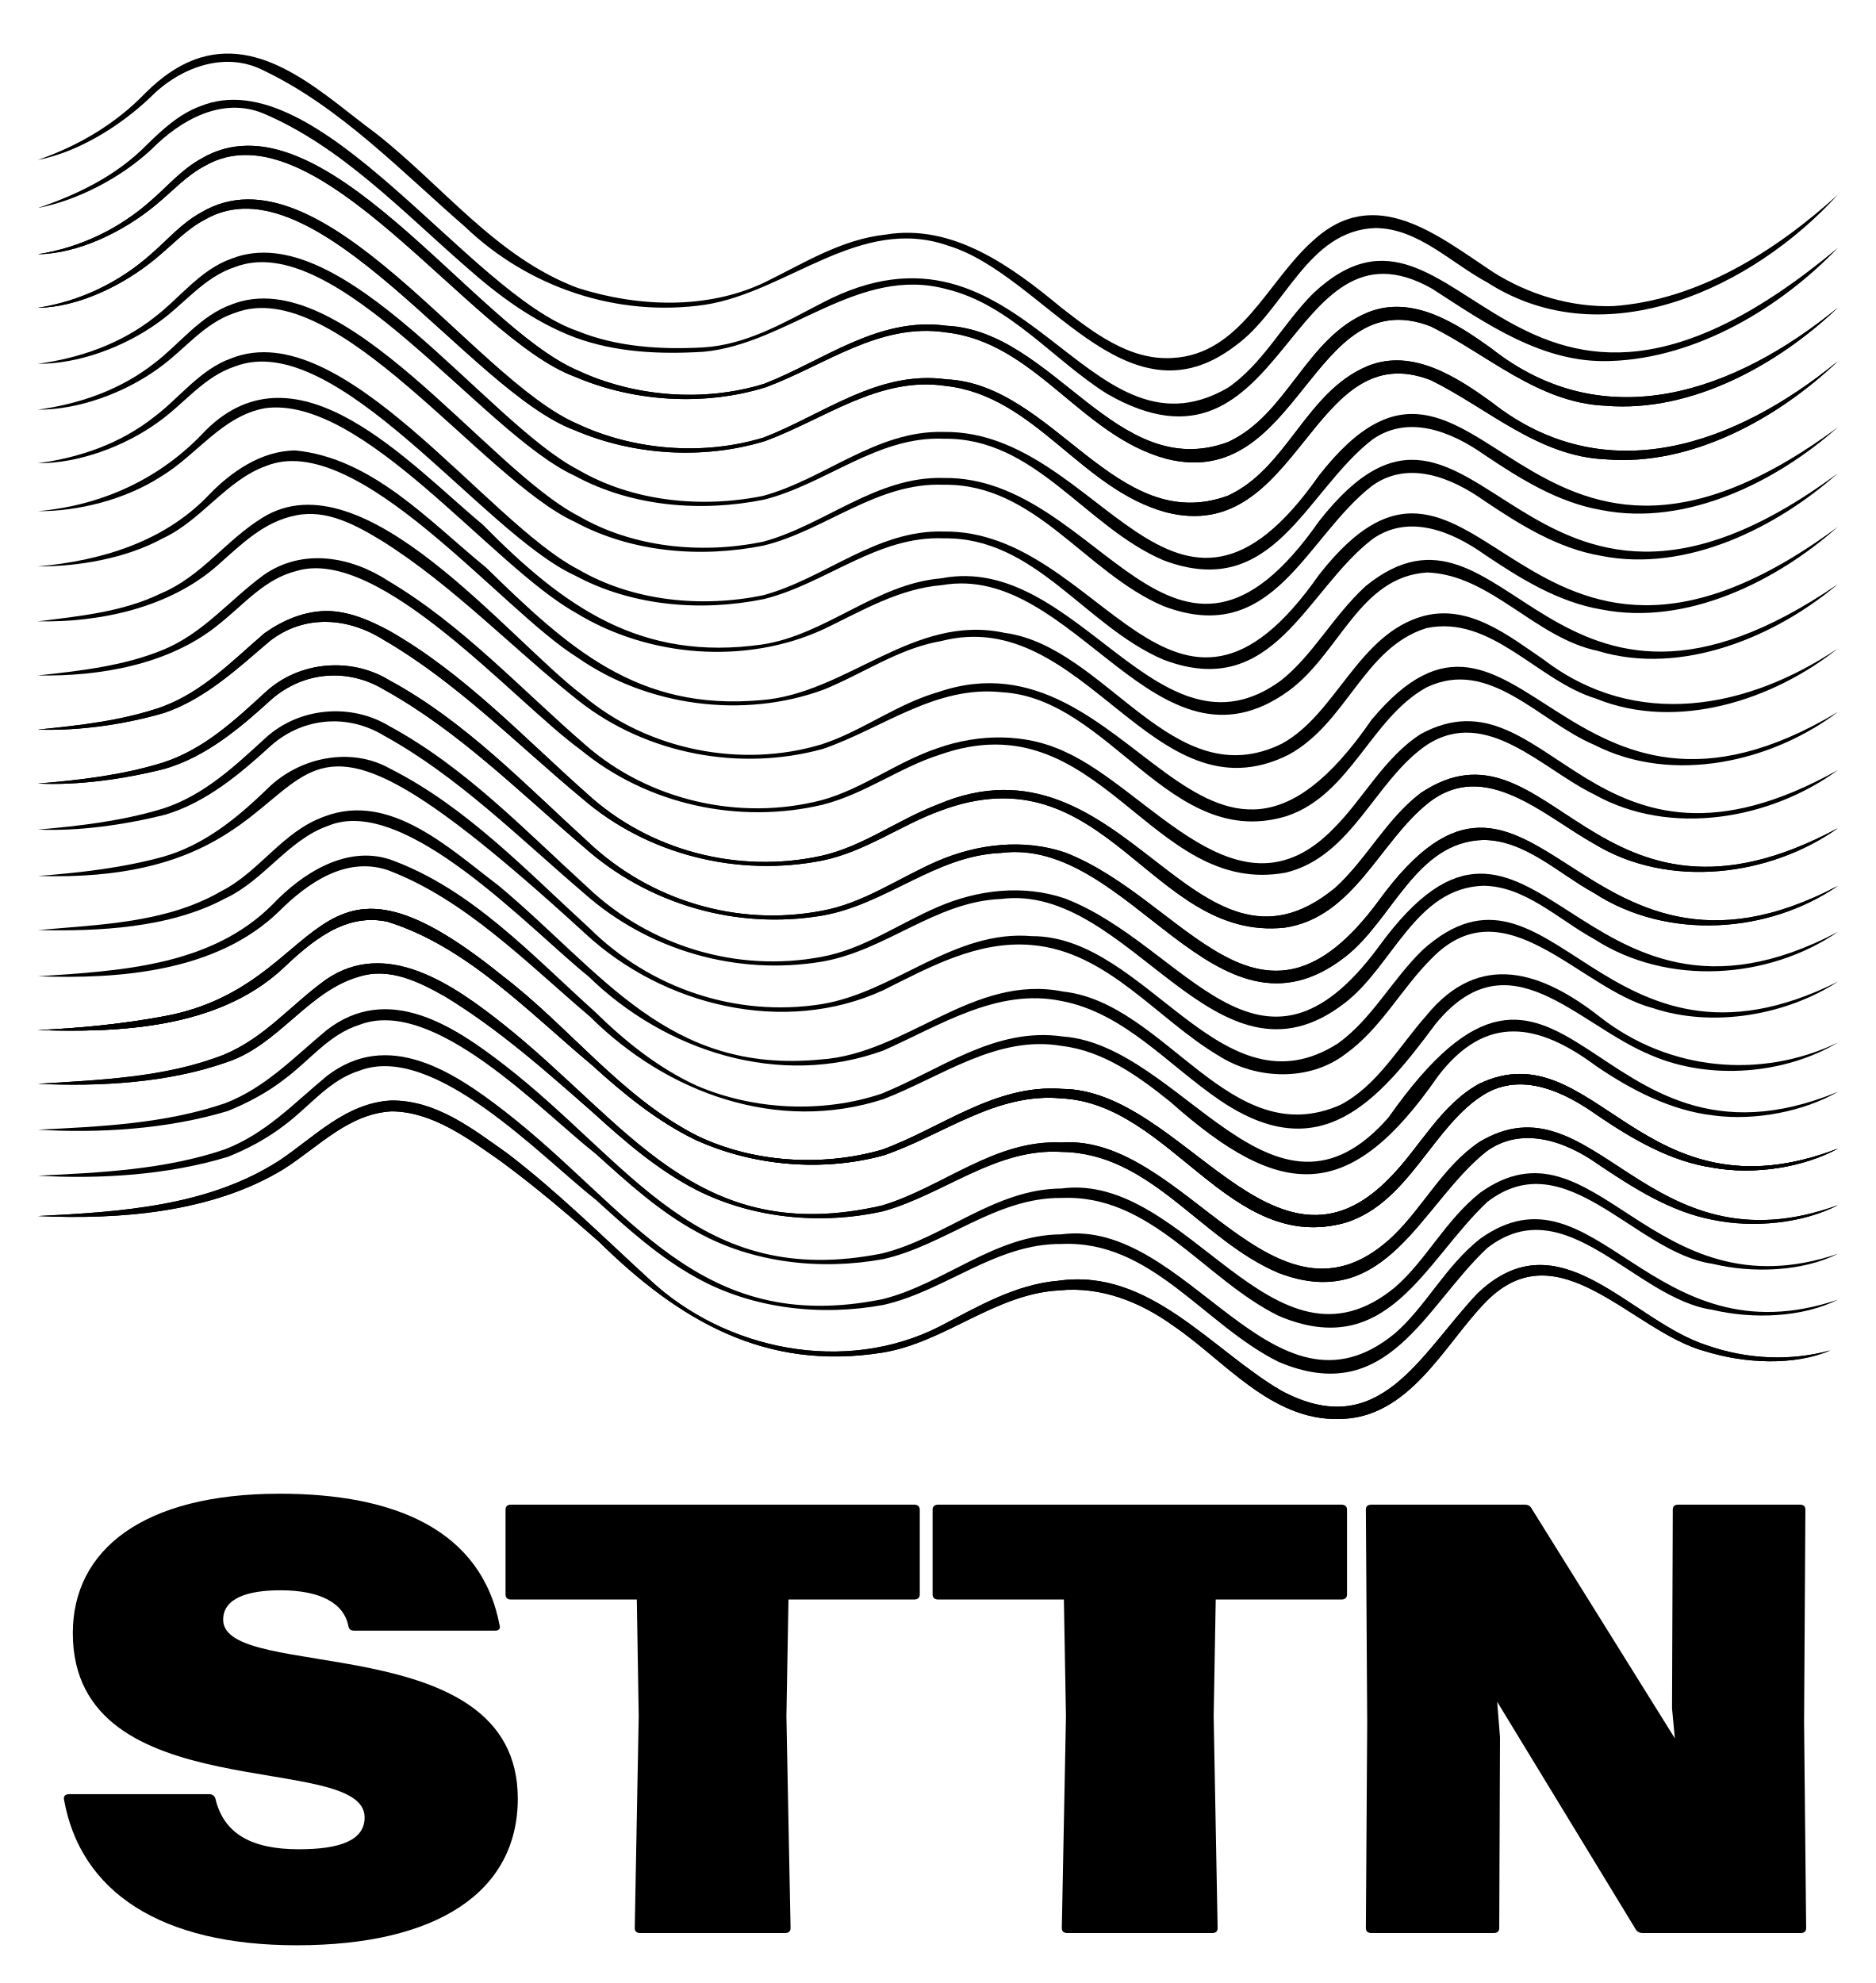
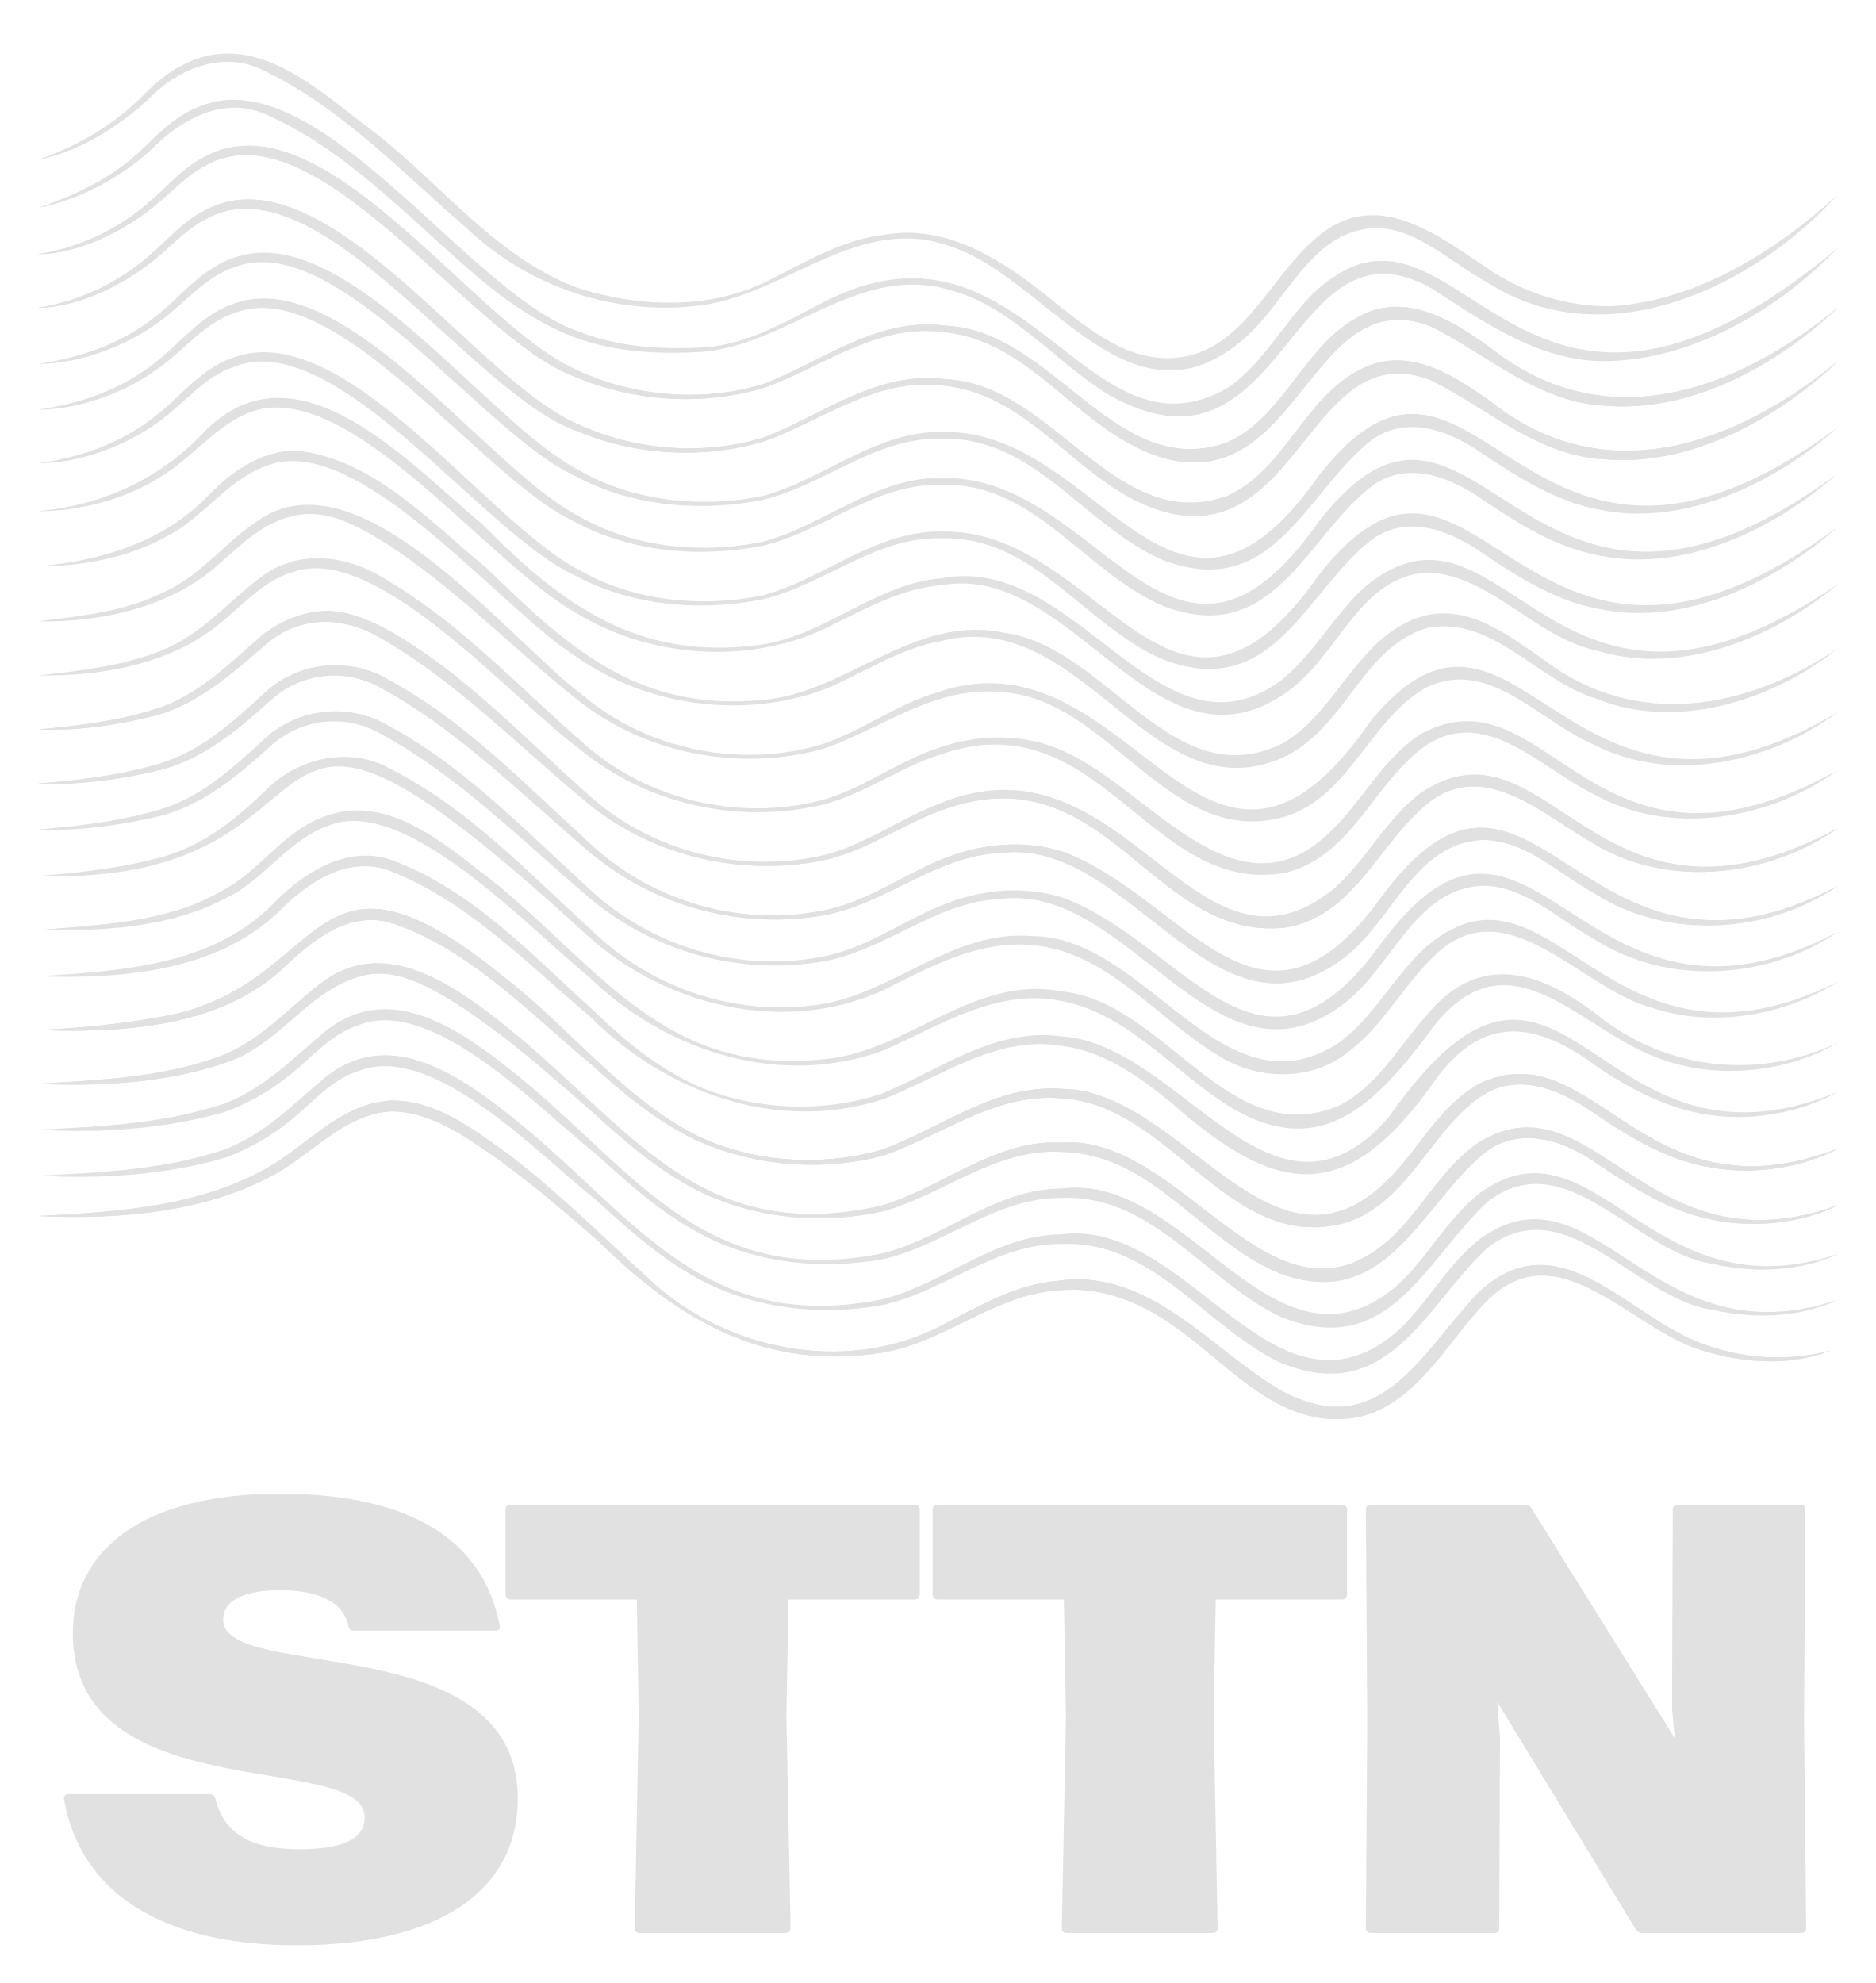
- <svg xmlns="http://www.w3.org/2000/svg" viewBox="40.27 36.92 99.45 105.13" fill="currentColor" aria-hidden="true">
+ <svg xmlns="http://www.w3.org/2000/svg" viewBox="40.27 36.92 99.45 105.13" fill="#e1e1e1" aria-hidden="true">
  <path d="M42.27 45.40 C44.43 44.65 46.39 43.50 47.99 41.84 C48.79 41.04 49.78 40.31 50.91 39.97 C54.45 38.92 57.56 42.06 60.17 43.97 C63.72 46.74 66.59 50.58 70.91 52.19 C74.09 53.20 77.77 53.35 80.83 51.88 C82.87 50.88 84.88 49.61 87.20 49.36 C90.78 48.75 93.93 51.07 96.51 53.21 C98.22 54.54 100.14 56.03 102.40 55.90 C106.06 55.72 107.44 51.83 109.89 49.67 C113.18 46.64 116.51 49.42 119.43 51.35 C121.32 52.54 123.53 53.21 125.77 53.15 C130.28 52.84 134.41 50.23 137.70 47.24 C133.28 52.12 125.40 55.93 119.11 51.89 C117.19 50.86 115.45 49.03 113.20 49.01 C109.57 49.12 108.39 53.37 105.75 55.26 C99.92 59.69 95.63 51.50 90.55 49.95 C85.88 48.30 82.03 52.40 77.63 53.08 C72.99 53.75 68.29 52.17 64.92 48.94 C61.52 45.99 58.29 42.58 54.21 40.64 C52.17 39.61 49.79 40.50 48.22 42.10 C46.60 43.64 44.37 45.00 42.27 45.40 Z" />
  <path d="M42.27 47.95 C44.42 47.22 46.47 46.22 48.08 44.57 C48.88 43.79 49.77 42.96 50.89 42.55 C57.14 40.01 65.12 52.50 70.89 54.47 C72.97 55.32 75.32 55.46 77.54 55.34 C79.85 55.20 81.84 54.02 83.85 52.98 C94.53 47.38 97.77 61.86 105.36 57.48 C107.23 56.20 108.28 54.08 109.89 52.47 C117.73 45.12 120.32 64.59 137.70 50.06 C134.69 53.21 130.23 55.91 125.64 56.06 C122.05 56.20 119.03 54.06 116.18 52.22 C108.49 47.88 108.50 63.29 98.96 57.80 C96.10 56.00 93.84 53.09 90.49 52.26 C85.78 50.95 82.05 55.16 77.56 55.57 C75.27 55.71 72.92 55.61 70.75 54.81 C68.58 53.99 66.69 52.59 64.98 51.07 C61.61 48.14 58.36 44.68 54.22 42.93 C52.05 42.04 49.85 43.27 48.31 44.83 C46.66 46.37 44.35 47.55 42.27 47.95 Z" />
  <path d="M42.27 50.40 C44.52 50.05 46.60 49.05 48.29 47.54 C49.14 46.81 49.89 45.91 50.94 45.33 C57.27 41.60 65.37 54.21 70.90 56.56 C73.91 57.97 77.59 58.25 80.77 57.27 C83.92 56.05 86.83 53.69 90.44 54.19 C96.12 54.44 99.45 62.53 105.36 60.36 C108.53 58.91 109.49 54.84 112.79 53.48 C115.16 52.53 117.51 54.08 119.33 55.39 C125.38 60.17 132.29 57.66 137.70 53.23 C134.58 56.21 129.97 58.82 125.37 58.43 C121.82 58.28 119.11 55.70 116.11 54.22 C109.79 51.79 109.18 63.05 102.09 61.24 C97.56 60.01 95.15 55.06 90.40 54.54 C86.89 54.01 83.97 56.31 80.84 57.46 C77.58 58.46 73.87 58.23 70.74 56.89 C65.18 54.84 57.00 42.34 51.14 45.71 C50.17 46.21 49.40 47.07 48.51 47.80 C46.79 49.22 44.41 50.37 42.27 50.40 Z" />
  <path d="M42.27 53.24 C44.52 52.89 46.60 51.89 48.29 50.38 C49.14 49.65 49.89 48.75 50.94 48.18 C57.27 44.44 65.37 57.05 70.90 59.40 C73.91 60.81 77.59 61.09 80.77 60.11 C83.92 58.89 86.83 56.53 90.44 57.03 C96.12 57.28 99.45 65.37 105.36 63.20 C108.53 61.75 109.49 57.68 112.79 56.32 C115.16 55.37 117.51 56.92 119.33 58.23 C125.38 63.01 132.29 60.50 137.70 56.07 C134.58 59.05 129.97 61.66 125.37 61.27 C121.82 61.12 119.11 58.54 116.11 57.07 C109.79 54.63 109.18 65.89 102.09 64.08 C97.56 62.85 95.15 57.90 90.40 57.38 C86.89 56.85 83.97 59.15 80.84 60.30 C77.58 61.30 73.87 61.07 70.74 59.73 C65.18 57.68 57.01 45.18 51.14 48.56 C50.17 49.06 49.40 49.91 48.51 50.64 C46.79 52.06 44.41 53.21 42.27 53.24 Z" />
  <path d="M42.27 56.21 C44.52 55.90 46.67 55.15 48.46 53.74 C49.79 52.73 50.89 51.21 52.55 50.63 C58.43 48.33 66.04 59.30 70.93 61.83 C73.83 63.52 77.46 63.87 80.72 63.21 C83.99 62.32 86.74 59.72 90.30 59.82 C98.63 59.71 102.44 73.20 110.19 62.13 C118.69 51.26 120.78 72.10 137.70 59.57 C134.49 62.43 129.70 64.86 125.16 63.96 C122.85 63.56 120.82 62.28 118.96 61.03 C117.21 59.80 114.94 58.88 113.03 60.22 C109.48 62.96 107.81 68.85 101.94 66.62 C97.77 64.83 95.16 60.11 90.30 60.18 C86.79 60.03 84.04 62.59 80.77 63.41 C77.44 64.08 73.77 63.79 70.75 62.15 C65.86 59.92 58.09 49.00 52.72 51.08 C51.08 51.62 50.06 53.02 48.67 54.01 C46.85 55.33 44.41 56.22 42.27 56.21 Z" />
  <path d="M42.27 58.64 C44.52 58.33 46.67 57.58 48.46 56.17 C49.79 55.16 50.89 53.65 52.55 53.06 C58.43 50.76 66.04 61.74 70.93 64.27 C73.83 65.96 77.46 66.31 80.72 65.64 C83.99 64.76 86.74 62.15 90.30 62.26 C98.63 62.15 102.44 75.64 110.19 64.56 C118.69 53.69 120.78 74.54 137.70 62.01 C134.49 64.87 129.70 67.29 125.16 66.39 C122.85 66.00 120.82 64.72 118.96 63.47 C117.21 62.23 114.94 61.31 113.03 62.66 C109.48 65.39 107.81 71.29 101.94 69.05 C97.77 67.26 95.16 62.55 90.30 62.62 C86.79 62.47 84.04 65.03 80.77 65.84 C77.44 66.51 73.77 66.22 70.75 64.59 C65.86 62.36 58.09 51.43 52.72 53.51 C51.08 54.05 50.06 55.46 48.67 56.45 C46.85 57.77 44.41 58.65 42.27 58.64 Z" />
  <path d="M42.27 61.48 C44.52 61.18 46.67 60.43 48.46 59.01 C49.79 58.01 50.89 56.49 52.55 55.91 C58.43 53.60 66.04 64.58 70.93 67.11 C73.83 68.80 77.46 69.15 80.72 68.48 C83.99 67.60 86.74 64.99 90.30 65.10 C98.63 64.99 102.44 78.48 110.19 67.40 C118.69 56.53 120.78 77.38 137.70 64.85 C134.49 67.71 129.70 70.13 125.16 69.23 C122.85 68.84 120.82 67.56 118.96 66.31 C117.21 65.07 114.94 64.15 113.03 65.50 C109.48 68.23 107.81 74.13 101.94 71.89 C97.77 70.10 95.16 65.39 90.30 65.46 C86.79 65.31 84.04 67.87 80.77 68.68 C77.44 69.36 73.77 69.06 70.75 67.43 C65.86 65.20 58.09 54.27 52.72 56.35 C51.08 56.89 50.06 58.30 48.67 59.29 C46.85 60.61 44.41 61.49 42.27 61.48 Z" />
  <path d="M42.27 64.02 C45.70 63.72 48.82 62.28 51.17 59.74 C56.06 54.88 61.97 61.50 65.86 64.73 C70.16 69.10 74.23 72.00 80.66 71.09 C84.06 70.58 86.70 67.87 90.17 67.58 C97.39 66.18 101.68 77.72 108.16 73.01 C109.87 71.67 110.93 69.59 112.67 67.99 C120.16 61.93 122.42 78.35 137.70 67.89 C134.41 70.67 129.43 72.78 124.98 71.43 C121.63 70.73 119.31 67.40 115.94 67.27 C112.33 67.49 111.30 71.57 108.58 73.55 C101.56 78.63 97.23 66.72 90.22 67.94 C87.94 68.12 85.97 69.30 83.95 70.27 C79.83 72.18 74.66 71.78 70.80 69.41 C66.30 66.90 59.48 57.86 54.32 58.56 C52.03 58.98 50.71 61.05 48.78 62.20 C46.90 63.41 44.39 64.04 42.27 64.02 Z" />
  <path d="M42.27 66.95 C45.63 66.65 48.98 65.65 51.36 63.14 C52.53 61.93 54.12 60.82 55.92 60.80 C60.00 61.20 63.02 64.55 66.03 67.00 C70.40 71.27 74.05 74.62 80.60 74.04 C85.14 73.71 88.71 69.43 93.52 70.47 C98.92 71.18 102.43 79.21 108.24 76.34 C111.12 74.76 112.27 70.53 115.73 69.58 C118.16 68.93 120.27 70.64 122.12 71.90 C126.99 75.62 132.88 74.53 137.70 71.30 C134.32 74.01 129.19 75.72 124.86 73.95 C121.77 73.01 119.33 69.50 115.89 70.22 C112.55 71.26 111.69 75.25 108.57 76.94 C101.36 80.52 97.77 68.93 90.15 70.91 C87.93 71.29 86.05 72.62 83.94 73.48 C79.68 75.05 74.58 74.37 70.87 71.77 C66.83 69.27 59.20 59.65 54.36 61.63 C52.26 62.39 50.93 64.53 48.88 65.47 C46.92 66.54 44.37 66.96 42.27 66.95 Z" />
  <path d="M42.27 69.86 C44.47 69.59 46.80 69.36 48.80 68.38 C50.97 67.47 52.22 65.57 54.21 64.35 C59.58 61.06 67.21 70.81 71.20 73.81 C74.63 76.69 79.57 77.67 83.83 76.38 C85.96 75.69 87.79 74.25 90.01 73.61 C100.34 70.08 104.08 88.01 112.98 75.08 C120.77 65.75 123.16 83.39 137.71 74.66 C134.23 77.30 128.95 78.54 124.79 76.41 C121.84 75.16 119.23 71.77 115.90 73.36 C112.94 74.99 111.89 79.03 108.50 80.18 C102.31 82.09 99.14 73.94 93.39 73.62 C89.89 73.24 87.10 75.51 83.91 76.62 C79.51 77.84 74.57 76.91 70.98 74.10 C67.44 71.31 64.33 67.99 60.51 65.59 C59.14 64.76 57.60 63.91 55.97 64.24 C54.27 64.57 53.12 65.73 51.84 66.86 C49.27 69.16 45.51 69.93 42.27 69.86 Z" />
  <path d="M42.27 72.73 C44.50 72.49 46.79 72.23 48.84 71.40 C51.02 70.53 52.38 68.78 54.24 67.41 C56.31 65.96 58.87 66.42 60.86 67.72 C64.78 70.05 67.87 73.44 71.28 76.39 C74.65 79.36 79.49 80.47 83.83 79.34 C85.99 78.75 87.81 77.31 89.99 76.58 C92.14 75.82 94.63 75.77 96.74 76.78 C101.30 78.84 105.93 86.02 110.96 80.85 C112.56 79.26 113.61 77.12 115.58 75.84 C122.41 72.12 124.62 85.07 137.71 77.74 C134.17 80.34 128.84 81.32 124.77 79.03 C122.04 77.71 119.09 74.37 115.93 76.40 C113.16 78.27 111.99 82.30 108.45 83.18 C101.22 84.53 98.60 73.93 90.10 76.93 C87.99 77.59 86.13 79.01 83.89 79.58 C79.44 80.64 74.58 79.58 71.05 76.67 C67.52 74.11 60.40 65.86 55.99 67.19 C54.31 67.61 53.26 68.91 51.93 69.97 C49.28 72.18 45.50 72.79 42.27 72.73 Z" />
  <path d="M42.27 75.60 C44.51 75.38 46.78 75.12 48.87 74.39 C51.04 73.58 52.55 71.98 54.29 70.49 C55.25 69.81 56.36 69.33 57.57 69.31 C58.79 69.32 59.89 69.82 60.89 70.35 C64.86 72.61 67.99 75.98 71.35 78.96 C74.67 82.03 79.41 83.26 83.82 82.29 C86.01 81.80 87.84 80.39 89.98 79.57 C99.89 75.35 103.59 90.14 111.05 83.99 C112.72 82.48 113.75 80.36 115.59 78.96 C122.43 74.40 124.79 87.79 137.71 80.82 C134.13 83.37 128.74 84.08 124.77 81.65 C122.12 80.17 118.99 77.11 115.99 79.49 C113.40 81.54 112.05 85.55 108.38 86.10 C101.24 86.86 98.91 76.59 90.10 79.91 C88.02 80.67 86.14 82.07 83.88 82.54 C79.39 83.43 74.59 82.25 71.12 79.24 C67.68 76.38 64.49 73.10 60.62 70.85 C58.70 69.64 56.42 69.48 54.58 70.90 C52.90 72.33 51.16 73.97 48.99 74.71 C46.83 75.34 44.37 75.68 42.27 75.60 Z" />
  <path d="M42.28 78.46 C44.51 78.28 46.77 78.01 48.90 77.35 C51.07 76.65 52.69 75.13 54.36 73.60 C56.14 71.97 58.89 71.74 60.92 72.99 C64.94 75.17 68.10 78.51 71.43 81.54 C74.72 84.66 79.35 86.06 83.81 85.21 C86.03 84.82 87.88 83.48 89.97 82.57 C92.08 81.66 94.51 81.37 96.72 82.11 C103.12 84.58 107.03 93.27 113.36 84.67 C121.60 73.35 123.83 91.22 137.71 83.88 C134.04 86.41 128.68 86.80 124.77 84.26 C122.89 83.23 121.12 81.46 118.91 81.45 C115.31 81.55 114.11 85.69 111.58 87.65 C104.70 93.00 100.18 81.25 93.33 82.14 C89.86 82.28 87.25 84.87 83.86 85.46 C79.32 86.23 74.63 84.87 71.20 81.81 C67.80 78.91 64.57 75.67 60.66 73.50 C58.72 72.32 56.38 72.51 54.67 73.99 C53.03 75.48 51.21 77.04 49.00 77.68 C46.83 78.23 44.37 78.57 42.28 78.46 Z" />
  <path d="M42.28 80.90 C44.51 80.71 46.77 80.44 48.90 79.79 C51.07 79.09 52.69 77.56 54.36 76.03 C56.14 74.41 58.89 74.18 60.92 75.42 C64.94 77.60 68.10 80.94 71.43 83.97 C74.72 87.09 79.35 88.49 83.81 87.65 C86.03 87.25 87.88 85.91 89.97 85.01 C92.08 84.09 94.51 83.80 96.72 84.55 C103.12 87.01 107.03 95.70 113.36 87.11 C121.60 75.78 123.83 93.66 137.71 86.32 C134.04 88.84 128.68 89.23 124.77 86.70 C122.89 85.67 121.12 83.90 118.91 83.88 C115.31 83.99 114.11 88.13 111.58 90.08 C104.70 95.44 100.18 83.69 93.33 84.58 C89.86 84.72 87.25 87.31 83.86 87.90 C79.32 88.66 74.63 87.31 71.20 84.25 C67.80 81.35 64.57 78.10 60.66 75.94 C58.72 74.75 56.38 74.94 54.67 76.42 C53.03 77.92 51.21 79.47 49.00 80.12 C46.83 80.66 44.37 81.00 42.28 80.90 Z" />
  <path d="M42.28 83.36 C44.52 83.19 46.77 82.93 48.92 82.34 C51.09 81.72 52.83 80.30 54.44 78.74 C56.13 77.06 58.86 76.49 60.95 77.67 C65.04 79.74 68.19 83.09 71.52 86.13 C74.75 89.33 79.30 90.86 83.80 90.16 C87.71 89.53 90.83 86.19 94.98 86.55 C101.08 86.54 105.02 96.20 111.21 92.23 C113.01 90.93 114.07 88.85 115.69 87.28 C122.54 81.14 125.26 95.19 137.71 88.96 C135.00 90.72 131.11 91.44 127.88 90.36 C123.99 89.34 120.04 83.73 116.15 87.75 C114.56 89.33 113.49 91.44 111.61 92.79 C109.69 94.27 106.88 94.16 104.89 92.90 C101.57 90.93 99.00 87.36 94.95 87.02 C92.10 86.78 89.57 88.18 87.09 89.42 C81.84 91.83 75.42 90.25 71.28 86.40 C51.30 68.11 60.39 83.94 42.28 83.36 Z" />
  <path d="M42.28 86.23 C45.57 85.93 49.09 85.86 52.01 84.16 C54.05 83.12 55.26 80.98 57.49 80.20 C60.96 78.89 64.13 81.93 66.70 83.87 C72.23 88.49 75.68 93.87 83.77 93.09 C88.34 92.79 91.83 88.53 96.64 89.49 C102.08 90.09 105.47 98.07 111.32 95.50 C113.28 94.48 114.42 92.42 115.87 90.78 C118.71 87.28 122.03 88.43 125.11 90.85 C128.72 93.67 133.58 94.17 137.71 92.19 C134.93 93.85 130.97 94.22 127.84 92.88 C123.83 91.25 120.29 86.43 116.37 91.21 C113.28 95.39 110.23 98.84 104.95 95.26 C102.22 93.41 99.88 90.62 96.55 89.99 C93.16 89.28 90.11 91.28 87.11 92.61 C81.61 94.62 75.55 92.67 71.46 88.68 C68.37 86.20 61.72 79.00 57.67 80.70 C55.56 81.43 54.27 83.59 52.23 84.54 C49.26 86.14 45.45 86.30 42.28 86.23 Z" />
  <path d="M42.28 88.68 C46.65 88.39 51.48 88.14 54.74 84.85 C56.27 83.24 58.62 81.71 60.96 82.49 C65.28 84.05 68.48 87.57 71.81 90.56 C73.41 92.13 75.18 93.55 77.21 94.48 C80.24 95.78 83.89 95.95 87.01 94.90 C90.12 93.64 93.02 91.35 96.61 91.87 C102.91 92.32 107.75 103.17 113.88 96.16 C123.31 82.75 124.49 100.26 137.71 94.80 C135.90 95.84 133.34 96.35 131.13 96.06 C128.84 95.80 126.74 94.70 124.89 93.44 C121.80 91.14 119.03 90.66 116.50 93.98 C111.83 100.72 108.23 100.60 102.33 95.35 C100.63 93.98 98.76 92.63 96.55 92.37 C93.14 91.78 90.17 94.01 87.11 95.19 C81.50 97.01 75.63 94.88 71.56 90.83 C68.22 88.00 64.93 84.59 60.80 83.04 C58.61 82.33 56.61 83.70 55.08 85.22 C51.75 88.47 46.55 88.83 42.28 88.68 Z" />
  <path d="M42.28 91.53 C44.52 91.43 46.76 91.21 48.96 90.80 C57.74 89.20 56.53 80.27 66.86 88.62 C70.43 91.33 73.21 95.10 77.24 97.14 C80.22 98.57 83.87 98.78 87.02 97.87 C90.18 96.73 93.02 94.38 96.58 94.65 C102.96 94.69 107.82 105.78 114.00 99.31 C115.57 97.70 116.62 95.53 118.68 94.38 C124.80 91.47 127.28 101.83 137.71 97.81 C135.88 98.81 133.29 99.22 131.10 98.83 C128.82 98.50 126.78 97.29 124.94 96.04 C123.21 94.81 120.98 93.74 118.98 94.92 C116.22 96.59 114.99 100.68 111.60 101.74 C105.44 103.46 102.34 95.44 96.55 95.15 C93.08 94.82 90.26 97.10 87.12 98.17 C83.87 99.06 80.20 98.74 77.14 97.35 C75.10 96.36 73.32 94.90 71.66 93.39 C68.33 90.61 65.02 87.10 60.83 85.79 C58.55 85.28 56.74 86.86 55.18 88.34 C51.74 91.46 46.54 91.67 42.28 91.53 Z" />
  <path d="M42.28 94.38 C45.58 94.17 49.06 94.05 52.15 92.83 C54.31 91.93 55.67 90.21 57.54 88.86 C60.78 86.62 64.36 89.17 66.94 91.21 C73.59 96.50 77.25 103.08 87.03 100.83 C90.25 99.86 93.01 97.32 96.55 97.49 C103.08 97.03 107.83 108.40 114.12 102.45 C115.74 100.89 116.77 98.76 118.70 97.46 C124.78 93.82 127.55 104.51 137.71 100.81 C135.84 101.78 133.24 102.04 131.07 101.59 C128.81 101.16 126.83 99.88 124.98 98.64 C123.24 97.40 120.91 96.60 119.05 97.98 C115.60 100.74 113.79 106.59 108.06 104.41 C103.91 102.66 101.30 98.05 96.55 97.99 C93.08 97.77 90.32 100.23 87.11 101.13 C83.83 101.87 80.19 101.53 77.18 100.00 C75.16 98.96 73.42 97.46 71.76 95.95 C69.25 93.74 66.72 91.49 63.86 89.75 C62.46 88.96 60.91 88.19 59.30 88.70 C56.60 89.47 55.05 92.31 52.33 93.22 C49.16 94.35 45.48 94.53 42.28 94.38 Z" />
  <path d="M42.28 96.81 C45.60 96.65 49.04 96.49 52.20 95.41 C54.35 94.58 55.83 92.99 57.59 91.53 C60.84 89.02 64.30 91.28 67.02 93.39 C73.72 98.58 77.28 105.32 87.04 103.37 C90.32 102.56 93.01 99.95 96.53 99.93 C103.24 99.03 107.75 110.51 114.23 105.16 C115.87 103.74 116.88 101.63 118.74 100.15 C124.84 95.81 127.76 106.76 137.71 103.39 C135.82 104.33 133.20 104.44 131.05 103.92 C126.93 103.33 123.29 97.43 119.12 100.64 C115.79 103.77 113.85 109.14 108.05 106.68 C104.07 104.71 101.32 100.23 96.55 100.43 C93.08 100.39 90.38 102.93 87.11 103.67 C83.80 104.28 80.18 103.89 77.21 102.23 C75.22 101.15 73.52 99.60 71.87 98.11 C68.90 95.77 63.26 89.74 59.33 91.25 C57.70 91.76 56.71 93.13 55.34 94.14 C54.43 94.85 53.42 95.38 52.35 95.82 C49.14 96.79 45.48 97.01 42.28 96.81 Z" />
  <path d="M42.28 99.25 C45.60 99.09 49.04 98.93 52.20 97.85 C54.35 97.02 55.83 95.43 57.59 93.97 C60.84 91.46 64.30 93.72 67.02 95.83 C73.72 101.02 77.28 107.76 87.04 105.80 C90.32 104.99 93.01 102.38 96.53 102.36 C103.24 101.46 107.75 112.95 114.23 107.60 C115.87 106.17 116.88 104.06 118.74 102.59 C124.84 98.25 127.76 109.19 137.71 105.82 C135.82 106.77 133.20 106.87 131.05 106.36 C126.93 105.77 123.29 99.86 119.12 103.08 C115.79 106.20 113.85 111.58 108.05 109.12 C104.07 107.14 101.32 102.66 96.55 102.87 C93.08 102.83 90.38 105.36 87.11 106.10 C83.80 106.71 80.18 106.32 77.21 104.67 C75.22 103.58 73.52 102.04 71.87 100.54 C68.90 98.20 63.26 92.18 59.33 93.68 C57.70 94.19 56.71 95.56 55.34 96.58 C54.43 97.28 53.42 97.82 52.35 98.25 C49.14 99.23 45.48 99.44 42.28 99.25 Z" />
  <path d="M42.28 101.39 C46.65 101.17 51.30 100.88 55.07 98.45 C56.92 97.22 58.59 95.40 61.00 95.26 C63.40 95.24 65.33 96.77 67.17 98.07 C69.84 100.11 72.22 102.48 74.69 104.74 C78.73 108.53 85.09 109.79 90.09 107.24 C92.07 106.21 94.09 105.01 96.38 104.82 C101.21 104.13 104.51 108.50 108.20 110.65 C113.39 113.42 115.51 108.78 118.58 105.51 C122.94 101.32 126.68 106.95 130.78 108.25 C132.87 108.98 135.16 109.10 137.31 108.51 C135.38 109.34 132.77 109.21 130.67 108.56 C126.78 107.52 122.87 101.97 119.01 105.97 C116.83 108.21 114.98 112.14 111.24 112.15 C107.64 112.23 105.16 109.03 102.49 107.22 C100.72 105.94 98.63 105.11 96.43 105.33 C93.02 105.51 90.37 108.09 87.05 108.63 C80.84 109.62 76.27 106.93 72.00 102.73 C70.33 101.26 68.63 99.82 66.84 98.50 C65.12 97.29 63.19 95.85 61.03 95.84 C58.76 95.96 57.18 97.70 55.34 98.88 C51.52 101.23 46.53 101.59 42.28 101.39 Z" />
  <path d="M43.66 132.31 C43.64 132.14 43.73 132.04 43.93 132.04 L51.36 132.04 C51.52 132.04 51.65 132.12 51.69 132.28 C52.14 134.18 53.67 134.96 56.11 134.96 C58.34 134.96 59.60 134.47 59.60 133.27 C59.60 129.70 44.13 132.91 44.13 123.50 C44.13 119.09 47.85 116.11 55.10 116.11 C61.19 116.11 65.79 118.02 66.76 123.10 C66.80 123.28 66.71 123.37 66.51 123.37 L59.04 123.37 C58.86 123.37 58.77 123.29 58.74 123.13 C58.50 121.91 57.26 121.23 55.13 121.23 C53.40 121.23 52.10 121.65 52.10 122.79 C52.10 126.13 67.72 123.15 67.72 132.27 C67.72 137.23 63.43 140.05 56.00 140.05 C48.80 140.05 44.53 137.23 43.66 132.31 Z" />
  <path d="M73.92 139.14 L74.13 127.92 L74.03 121.72 L67.35 121.72 C67.17 121.72 67.07 121.62 67.07 121.46 L67.07 116.95 C67.07 116.79 67.17 116.69 67.35 116.69 L88.74 116.69 C88.92 116.69 89.03 116.79 89.03 116.95 L89.03 121.46 C89.03 121.62 88.92 121.72 88.74 121.72 L82.07 121.72 L81.96 127.92 L82.18 139.14 C82.18 139.32 82.07 139.40 81.89 139.40 L74.21 139.40 C74.03 139.40 73.92 139.32 73.92 139.14 Z" />
  <path d="M96.56 139.14 L96.78 127.92 L96.67 121.72 L90.00 121.72 C89.82 121.72 89.71 121.62 89.71 121.46 L89.71 116.95 C89.71 116.79 89.82 116.69 90.00 116.69 L111.39 116.69 C111.57 116.69 111.68 116.79 111.68 116.95 L111.68 121.46 C111.68 121.62 111.57 121.72 111.39 121.72 L104.72 121.72 L104.61 127.92 L104.82 139.14 C104.82 139.32 104.72 139.40 104.53 139.40 L96.85 139.40 C96.67 139.40 96.56 139.32 96.56 139.14 Z" />
  <path d="M112.68 139.14 L112.75 128.24 L112.68 116.95 C112.68 116.77 112.79 116.69 112.97 116.69 L121.10 116.69 C121.25 116.69 121.37 116.74 121.45 116.87 L129.06 129.08 L128.91 127.49 L128.95 116.95 C128.95 116.77 129.06 116.69 129.24 116.69 L135.69 116.69 C135.87 116.69 135.98 116.77 135.98 116.95 L135.91 128.24 L136.02 139.14 C136.02 139.32 135.91 139.40 135.73 139.40 L127.34 139.40 C127.20 139.40 127.07 139.34 127.00 139.23 L119.64 127.14 L119.79 129.02 L119.75 139.14 C119.75 139.32 119.64 139.40 119.46 139.40 L112.97 139.40 C112.79 139.40 112.68 139.32 112.68 139.14 Z" />
  <path d="M42.27 50.40 C44.52 50.05 46.60 49.05 48.29 47.54 C49.14 46.81 49.89 45.91 50.94 45.33 C57.27 41.60 65.37 54.21 70.90 56.56 C73.91 57.97 77.59 58.25 80.77 57.27 C83.92 56.05 86.83 53.69 90.44 54.19 C96.12 54.44 99.45 62.53 105.36 60.36 C108.53 58.91 109.49 54.84 112.79 53.48 C115.16 52.53 117.51 54.08 119.33 55.39 C125.38 60.17 132.29 57.66 137.70 53.23 C134.58 56.21 129.97 58.82 125.37 58.43 C121.82 58.28 119.11 55.70 116.11 54.22 C109.79 51.79 109.18 63.05 102.09 61.24 C97.56 60.01 95.15 55.06 90.40 54.54 C86.89 54.01 83.97 56.31 80.84 57.46 C77.58 58.46 73.87 58.23 70.74 56.89 C65.18 54.84 57.01 42.34 51.14 45.71 C50.17 46.21 49.40 47.07 48.51 47.80 C46.79 49.22 44.41 50.37 42.27 50.40 Z" />
  <path d="M42.27 53.24 C44.52 52.89 46.60 51.89 48.29 50.38 C49.14 49.65 49.89 48.75 50.94 48.18 C57.27 44.44 65.37 57.05 70.90 59.40 C73.91 60.81 77.59 61.09 80.77 60.11 C83.92 58.89 86.83 56.53 90.44 57.03 C96.12 57.28 99.45 65.37 105.36 63.20 C108.53 61.75 109.49 57.68 112.79 56.32 C115.16 55.37 117.51 56.92 119.33 58.23 C125.38 63.01 132.29 60.50 137.70 56.07 C134.58 59.05 129.97 61.66 125.37 61.27 C121.82 61.12 119.11 58.54 116.11 57.07 C109.79 54.63 109.18 65.89 102.09 64.08 C97.56 62.85 95.15 57.90 90.40 57.38 C86.89 56.85 83.97 59.15 80.84 60.30 C77.58 61.30 73.87 61.07 70.74 59.73 C65.18 57.68 57.00 45.18 51.14 48.56 C50.17 49.06 49.40 49.91 48.51 50.64 C46.79 52.06 44.41 53.21 42.27 53.24 Z" />
  <path d="M42.27 75.60 C44.51 75.38 46.78 75.12 48.87 74.39 C51.04 73.58 52.55 71.98 54.29 70.49 C55.25 69.81 56.36 69.33 57.57 69.31 C58.79 69.32 59.89 69.82 60.89 70.35 C64.86 72.61 67.99 75.98 71.35 78.96 C74.67 82.03 79.41 83.26 83.82 82.29 C86.01 81.80 87.84 80.39 89.98 79.57 C99.89 75.35 103.59 90.14 111.05 83.99 C112.72 82.48 113.75 80.36 115.59 78.96 C122.43 74.40 124.79 87.79 137.71 80.82 C134.13 83.37 128.74 84.08 124.77 81.65 C122.12 80.17 118.99 77.11 115.99 79.49 C113.40 81.54 112.05 85.55 108.38 86.10 C101.24 86.86 98.91 76.59 90.10 79.91 C88.02 80.67 86.14 82.07 83.88 82.54 C79.39 83.43 74.59 82.25 71.12 79.24 C67.68 76.39 64.49 73.10 60.62 70.85 C58.70 69.64 56.42 69.48 54.58 70.90 C52.90 72.33 51.16 73.97 48.99 74.71 C46.83 75.35 44.37 75.68 42.27 75.60 Z" />
  <path d="M42.28 78.46 C44.51 78.28 46.77 78.01 48.90 77.35 C51.07 76.65 52.69 75.13 54.36 73.60 C56.14 71.97 58.89 71.74 60.92 72.99 C64.94 75.17 68.10 78.51 71.43 81.54 C74.72 84.66 79.35 86.06 83.81 85.21 C86.03 84.82 87.88 83.48 89.97 82.57 C92.08 81.66 94.51 81.37 96.72 82.11 C103.12 84.58 107.03 93.27 113.36 84.67 C121.60 73.35 123.83 91.22 137.71 83.88 C134.04 86.41 128.68 86.80 124.77 84.26 C122.89 83.23 121.12 81.46 118.91 81.45 C115.31 81.55 114.11 85.69 111.58 87.65 C104.70 93.00 100.18 81.25 93.33 82.14 C89.86 82.28 87.25 84.87 83.86 85.46 C79.32 86.23 74.63 84.87 71.20 81.81 C67.80 78.91 64.57 75.67 60.66 73.50 C58.72 72.32 56.38 72.51 54.67 73.99 C53.03 75.49 51.21 77.04 49.00 77.68 C46.83 78.23 44.37 78.57 42.28 78.46 Z" />
  <path d="M42.28 91.53 C44.52 91.43 46.76 91.21 48.96 90.80 C57.74 89.20 56.53 80.27 66.86 88.62 C70.43 91.33 73.21 95.10 77.24 97.14 C80.22 98.57 83.87 98.78 87.02 97.88 C90.18 96.73 93.02 94.38 96.58 94.65 C102.96 94.69 107.82 105.78 114.00 99.31 C115.57 97.71 116.62 95.53 118.68 94.38 C124.80 91.47 127.28 101.83 137.71 97.81 C135.88 98.81 133.29 99.22 131.10 98.83 C128.82 98.50 126.78 97.29 124.94 96.04 C123.21 94.81 120.97 93.74 118.98 94.92 C116.22 96.59 114.99 100.68 111.60 101.74 C105.44 103.46 102.34 95.44 96.55 95.15 C93.08 94.82 90.26 97.10 87.12 98.17 C83.87 99.06 80.20 98.74 77.14 97.35 C75.10 96.36 73.32 94.90 71.66 93.39 C68.33 90.61 65.02 87.10 60.83 85.79 C58.55 85.28 56.74 86.86 55.18 88.34 C51.74 91.46 46.54 91.67 42.28 91.53 Z" />
  <path d="M42.28 94.38 C45.58 94.17 49.06 94.05 52.15 92.83 C54.31 91.93 55.67 90.21 57.54 88.86 C60.78 86.62 64.36 89.17 66.94 91.21 C73.59 96.50 77.25 103.08 87.03 100.83 C90.25 99.87 93.01 97.32 96.55 97.49 C103.08 97.03 107.83 108.40 114.12 102.45 C115.74 100.89 116.77 98.76 118.70 97.46 C124.78 93.82 127.55 104.51 137.71 100.81 C135.84 101.78 133.24 102.04 131.07 101.59 C128.81 101.16 126.83 99.88 124.98 98.64 C123.24 97.40 120.91 96.60 119.05 97.98 C115.60 100.74 113.79 106.59 108.06 104.41 C103.91 102.66 101.30 98.05 96.55 97.99 C93.08 97.77 90.32 100.23 87.11 101.13 C83.83 101.87 80.19 101.53 77.18 100.00 C75.16 98.96 73.42 97.46 71.76 95.95 C69.25 93.74 66.72 91.49 63.86 89.75 C62.46 88.96 60.91 88.19 59.30 88.70 C56.60 89.47 55.05 92.31 52.33 93.22 C49.16 94.35 45.48 94.53 42.28 94.38 Z" />
  <path d="M42.28 91.53 C44.52 91.43 46.76 91.21 48.96 90.80 C57.74 89.20 56.53 80.27 66.86 88.62 C70.43 91.33 73.21 95.10 77.24 97.14 C80.22 98.57 83.87 98.78 87.02 97.88 C90.18 96.73 93.02 94.38 96.58 94.65 C102.96 94.69 107.82 105.78 114.00 99.31 C115.57 97.71 116.62 95.53 118.68 94.38 C124.80 91.47 127.28 101.83 137.71 97.81 C135.88 98.81 133.29 99.22 131.10 98.83 C128.82 98.50 126.78 97.29 124.94 96.04 C123.21 94.81 120.98 93.74 118.98 94.92 C116.22 96.59 114.99 100.68 111.60 101.74 C105.44 103.46 102.34 95.44 96.55 95.15 C93.08 94.82 90.26 97.10 87.12 98.17 C83.87 99.06 80.20 98.74 77.14 97.35 C75.10 96.36 73.32 94.90 71.66 93.39 C68.33 90.61 65.02 87.10 60.83 85.79 C58.55 85.28 56.74 86.86 55.18 88.34 C51.74 91.46 46.54 91.67 42.28 91.53 Z" />
  <path d="M42.28 101.39 C46.65 101.17 51.30 100.88 55.07 98.45 C56.92 97.22 58.59 95.40 61.00 95.27 C63.40 95.24 65.33 96.77 67.17 98.07 C69.84 100.11 72.22 102.48 74.69 104.74 C78.73 108.53 85.09 109.79 90.09 107.24 C92.07 106.21 94.09 105.01 96.38 104.82 C101.21 104.13 104.51 108.50 108.20 110.65 C113.39 113.42 115.51 108.78 118.58 105.51 C122.94 101.32 126.68 106.95 130.78 108.25 C132.87 108.98 135.16 109.10 137.31 108.51 C135.38 109.34 132.77 109.21 130.67 108.56 C126.78 107.52 122.87 101.98 119.01 105.97 C116.83 108.21 114.98 112.14 111.24 112.15 C107.64 112.23 105.16 109.03 102.49 107.22 C100.72 105.94 98.63 105.11 96.43 105.33 C93.02 105.51 90.37 108.09 87.05 108.63 C80.84 109.62 76.27 106.93 72.00 102.73 C70.33 101.26 68.63 99.82 66.84 98.50 C65.12 97.30 63.19 95.85 61.03 95.84 C58.76 95.96 57.18 97.70 55.34 98.88 C51.52 101.23 46.53 101.59 42.28 101.39 Z" />
</svg>
